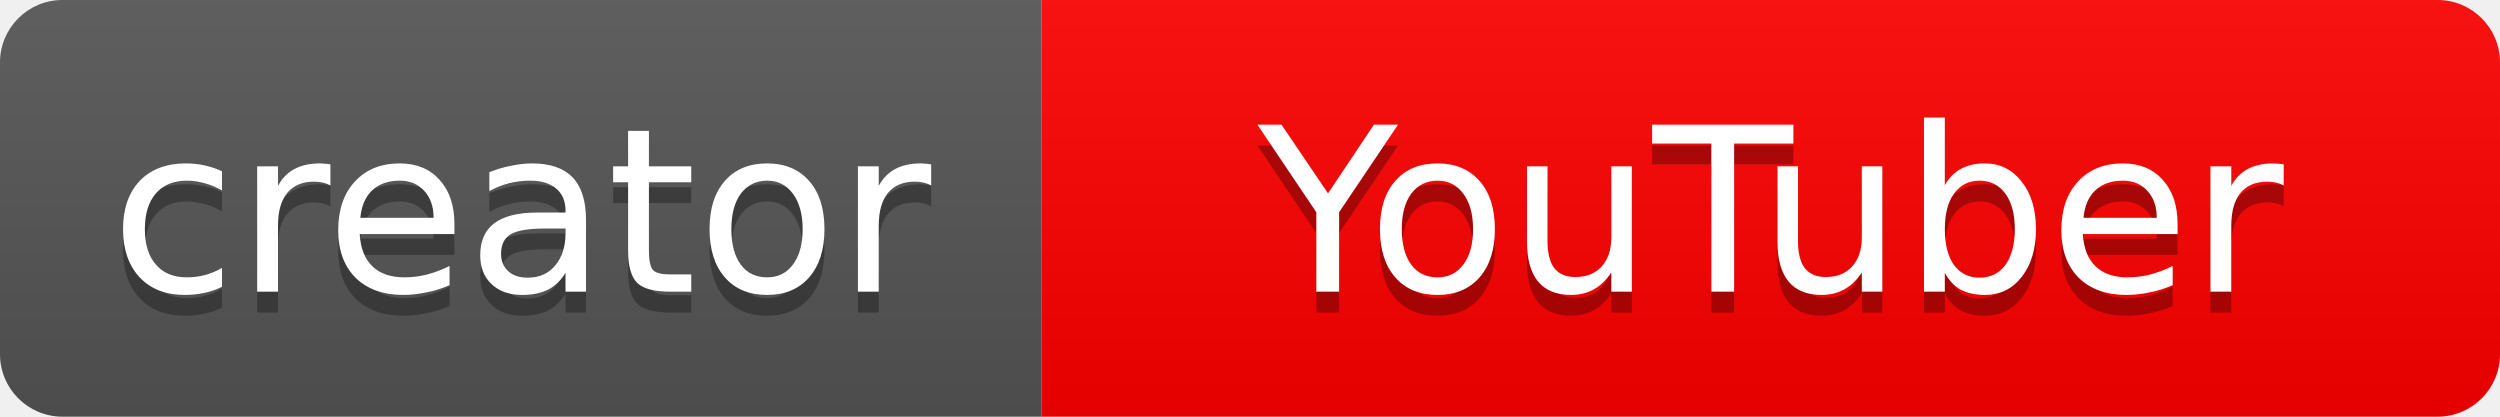
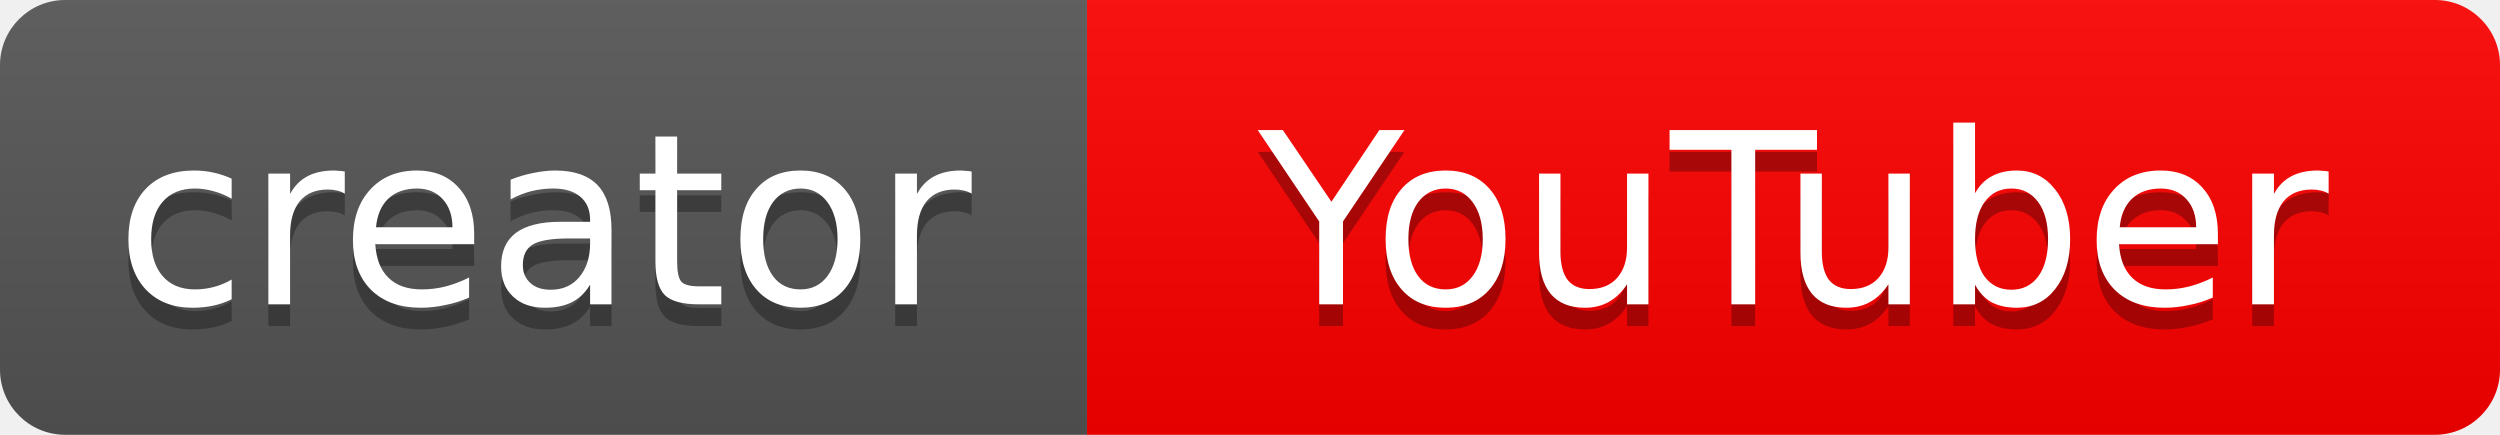
- <svg xmlns="http://www.w3.org/2000/svg" width="120" height="20">
+ <svg xmlns="http://www.w3.org/2000/svg" width="115" height="20">
  <linearGradient id="b" x2="0" y2="100%">
    <stop offset="0" stop-color="#bbb" stop-opacity=".1" />
    <stop offset="1" stop-opacity=".1" />
  </linearGradient>
  <clipPath id="a">
-     <rect width="120" height="20" rx="3" fill="#fff" />
+     <rect width="115" height="20" rx="3" fill="#fff" />
  </clipPath>
  <g clip-path="url(#a)">
    <path fill="#555" d="M0 0h50v20H0z" />
-     <path fill="#ff0000" d="M50 0h70v20H50z" />
-     <path fill="url(#b)" d="M0 0h120v20H0z" />
+     <path fill="#ff0000" d="M50 0h65v20H50z" />
+     <path fill="url(#b)" d="M0 0h115v20H0z" />
  </g>
  <g fill="#fff" text-anchor="middle" font-family="DejaVu Sans,Verdana,Geneva,sans-serif" font-size="11">
    <text x="25.0" y="15" fill="#010101" fill-opacity=".3">creator</text>
    <text x="25.0" y="14">creator</text>
-     <text x="85.0" y="15" fill="#010101" fill-opacity=".3">YouTuber</text>
-     <text x="85.0" y="14">YouTuber</text>
+     <text x="82.5" y="15" fill="#010101" fill-opacity=".3">YouTuber</text>
+     <text x="82.5" y="14">YouTuber</text>
  </g>
</svg>
